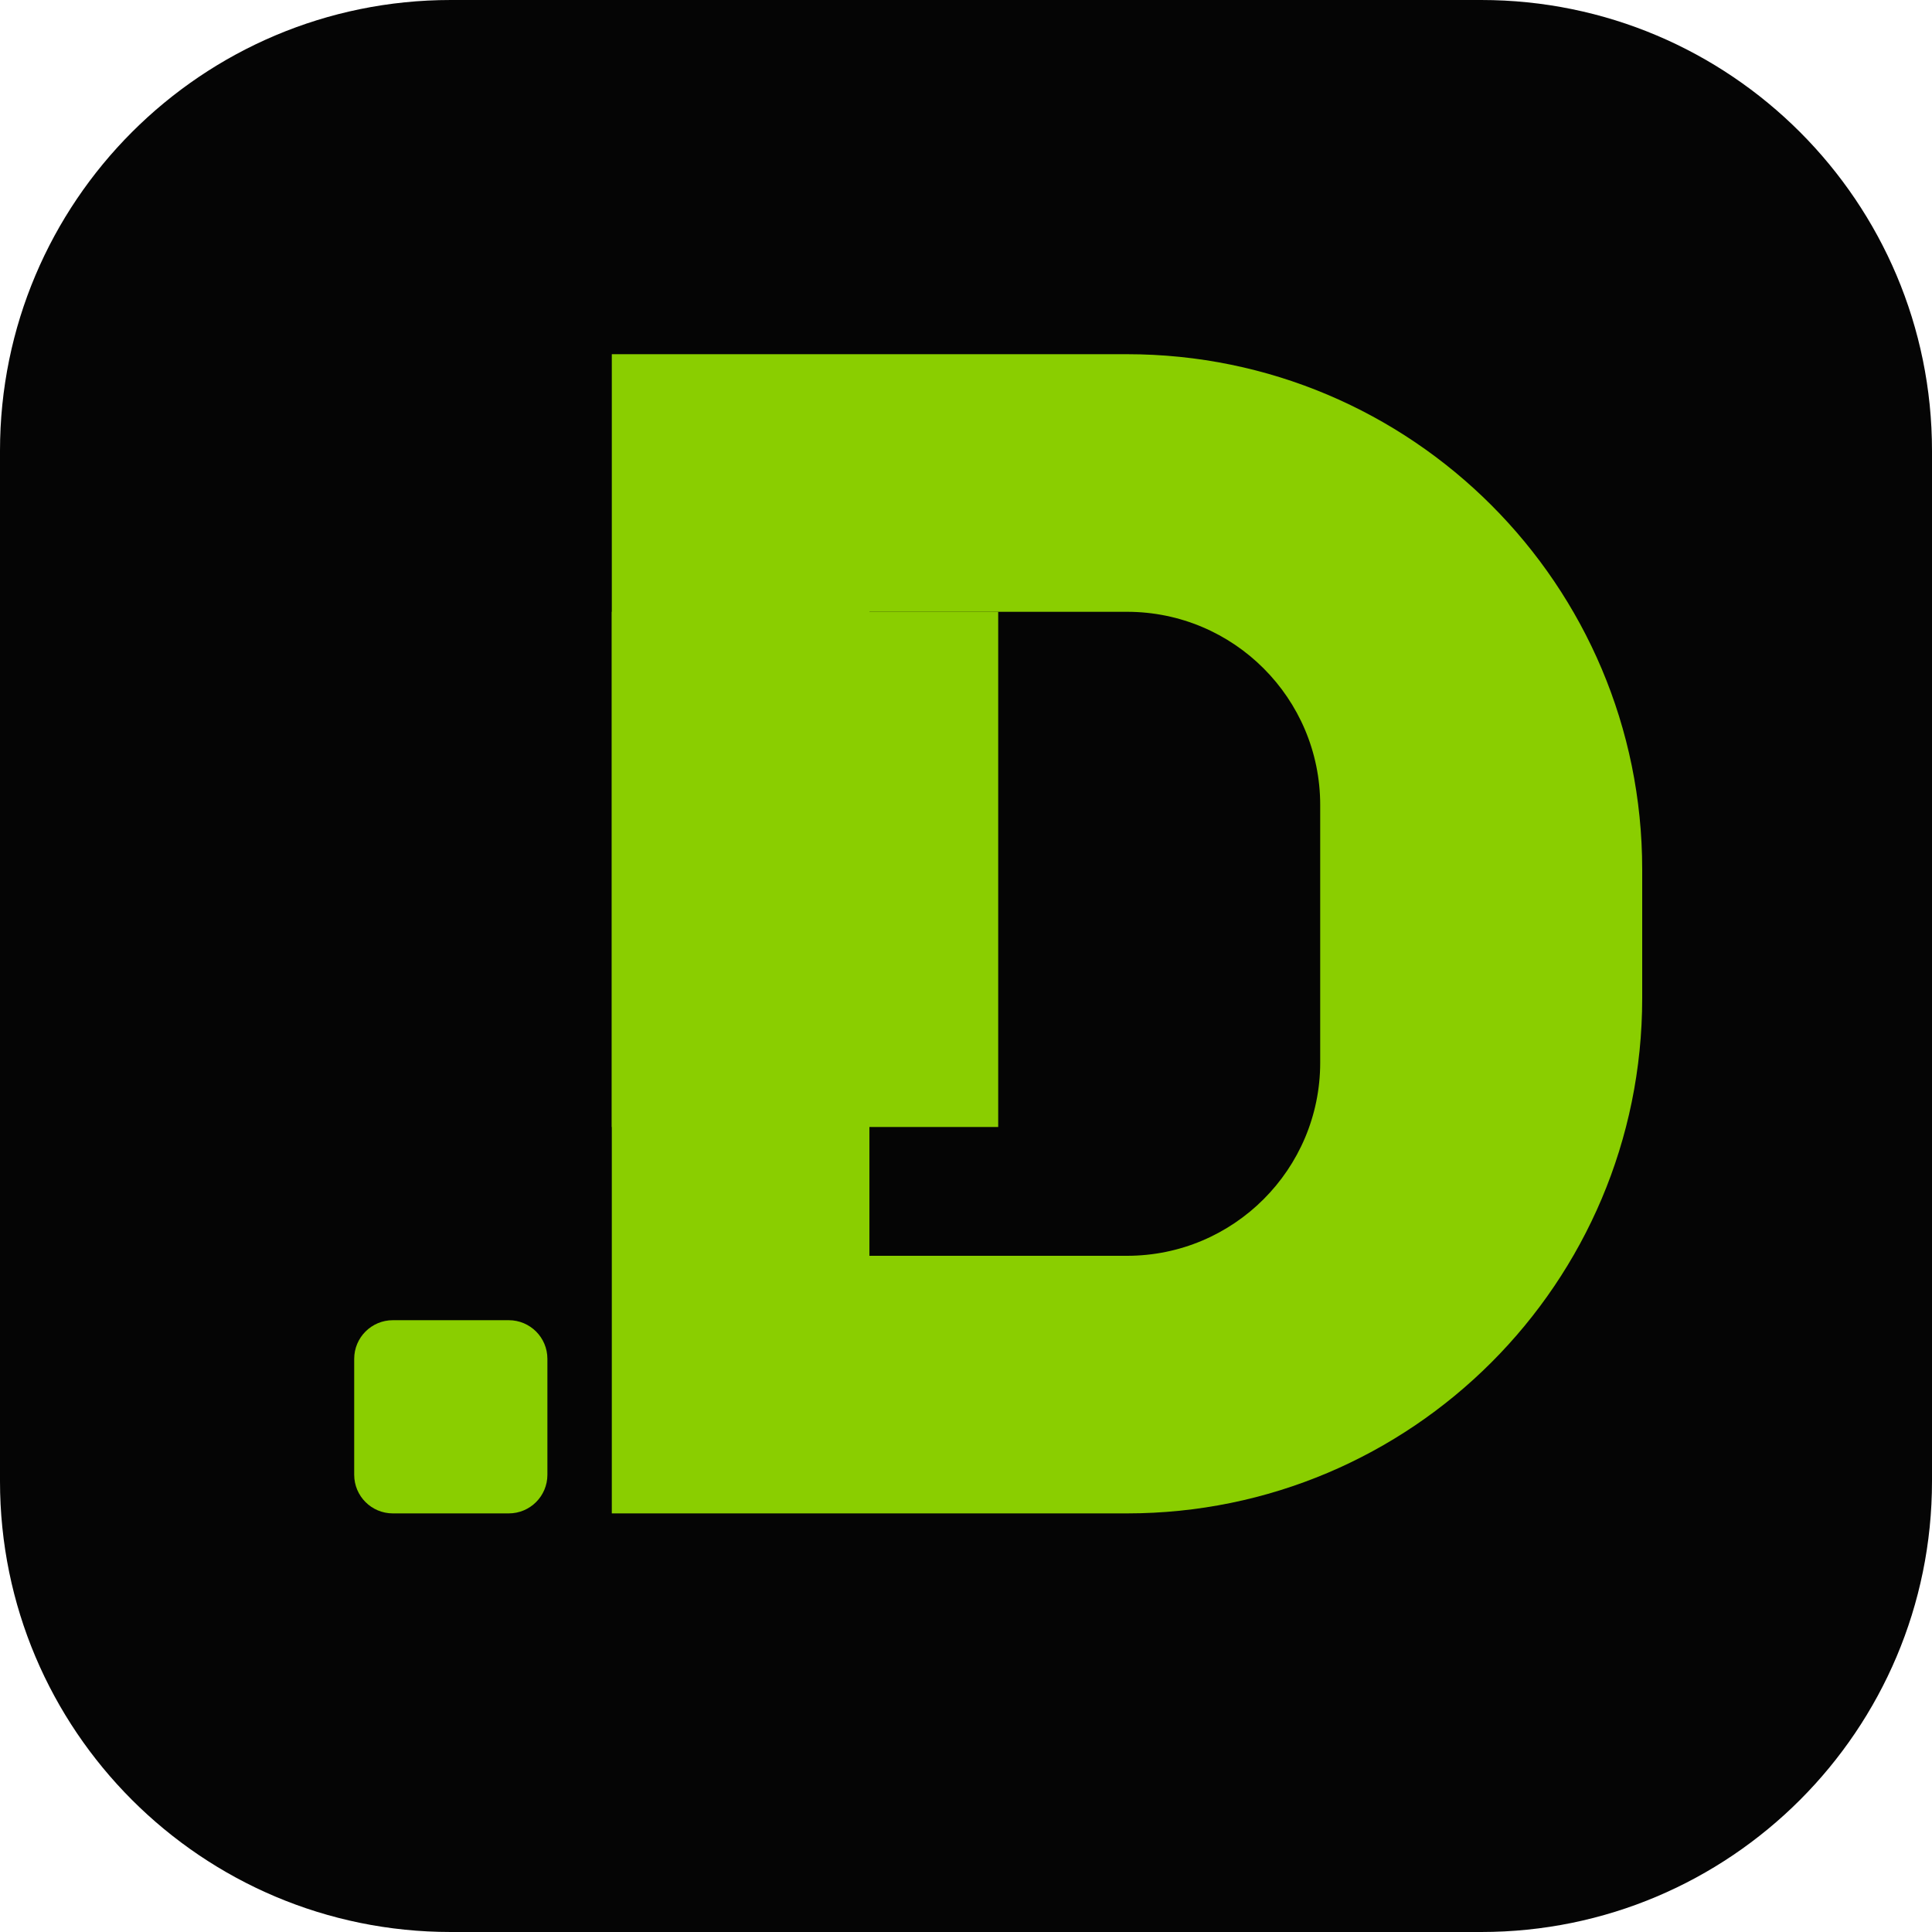
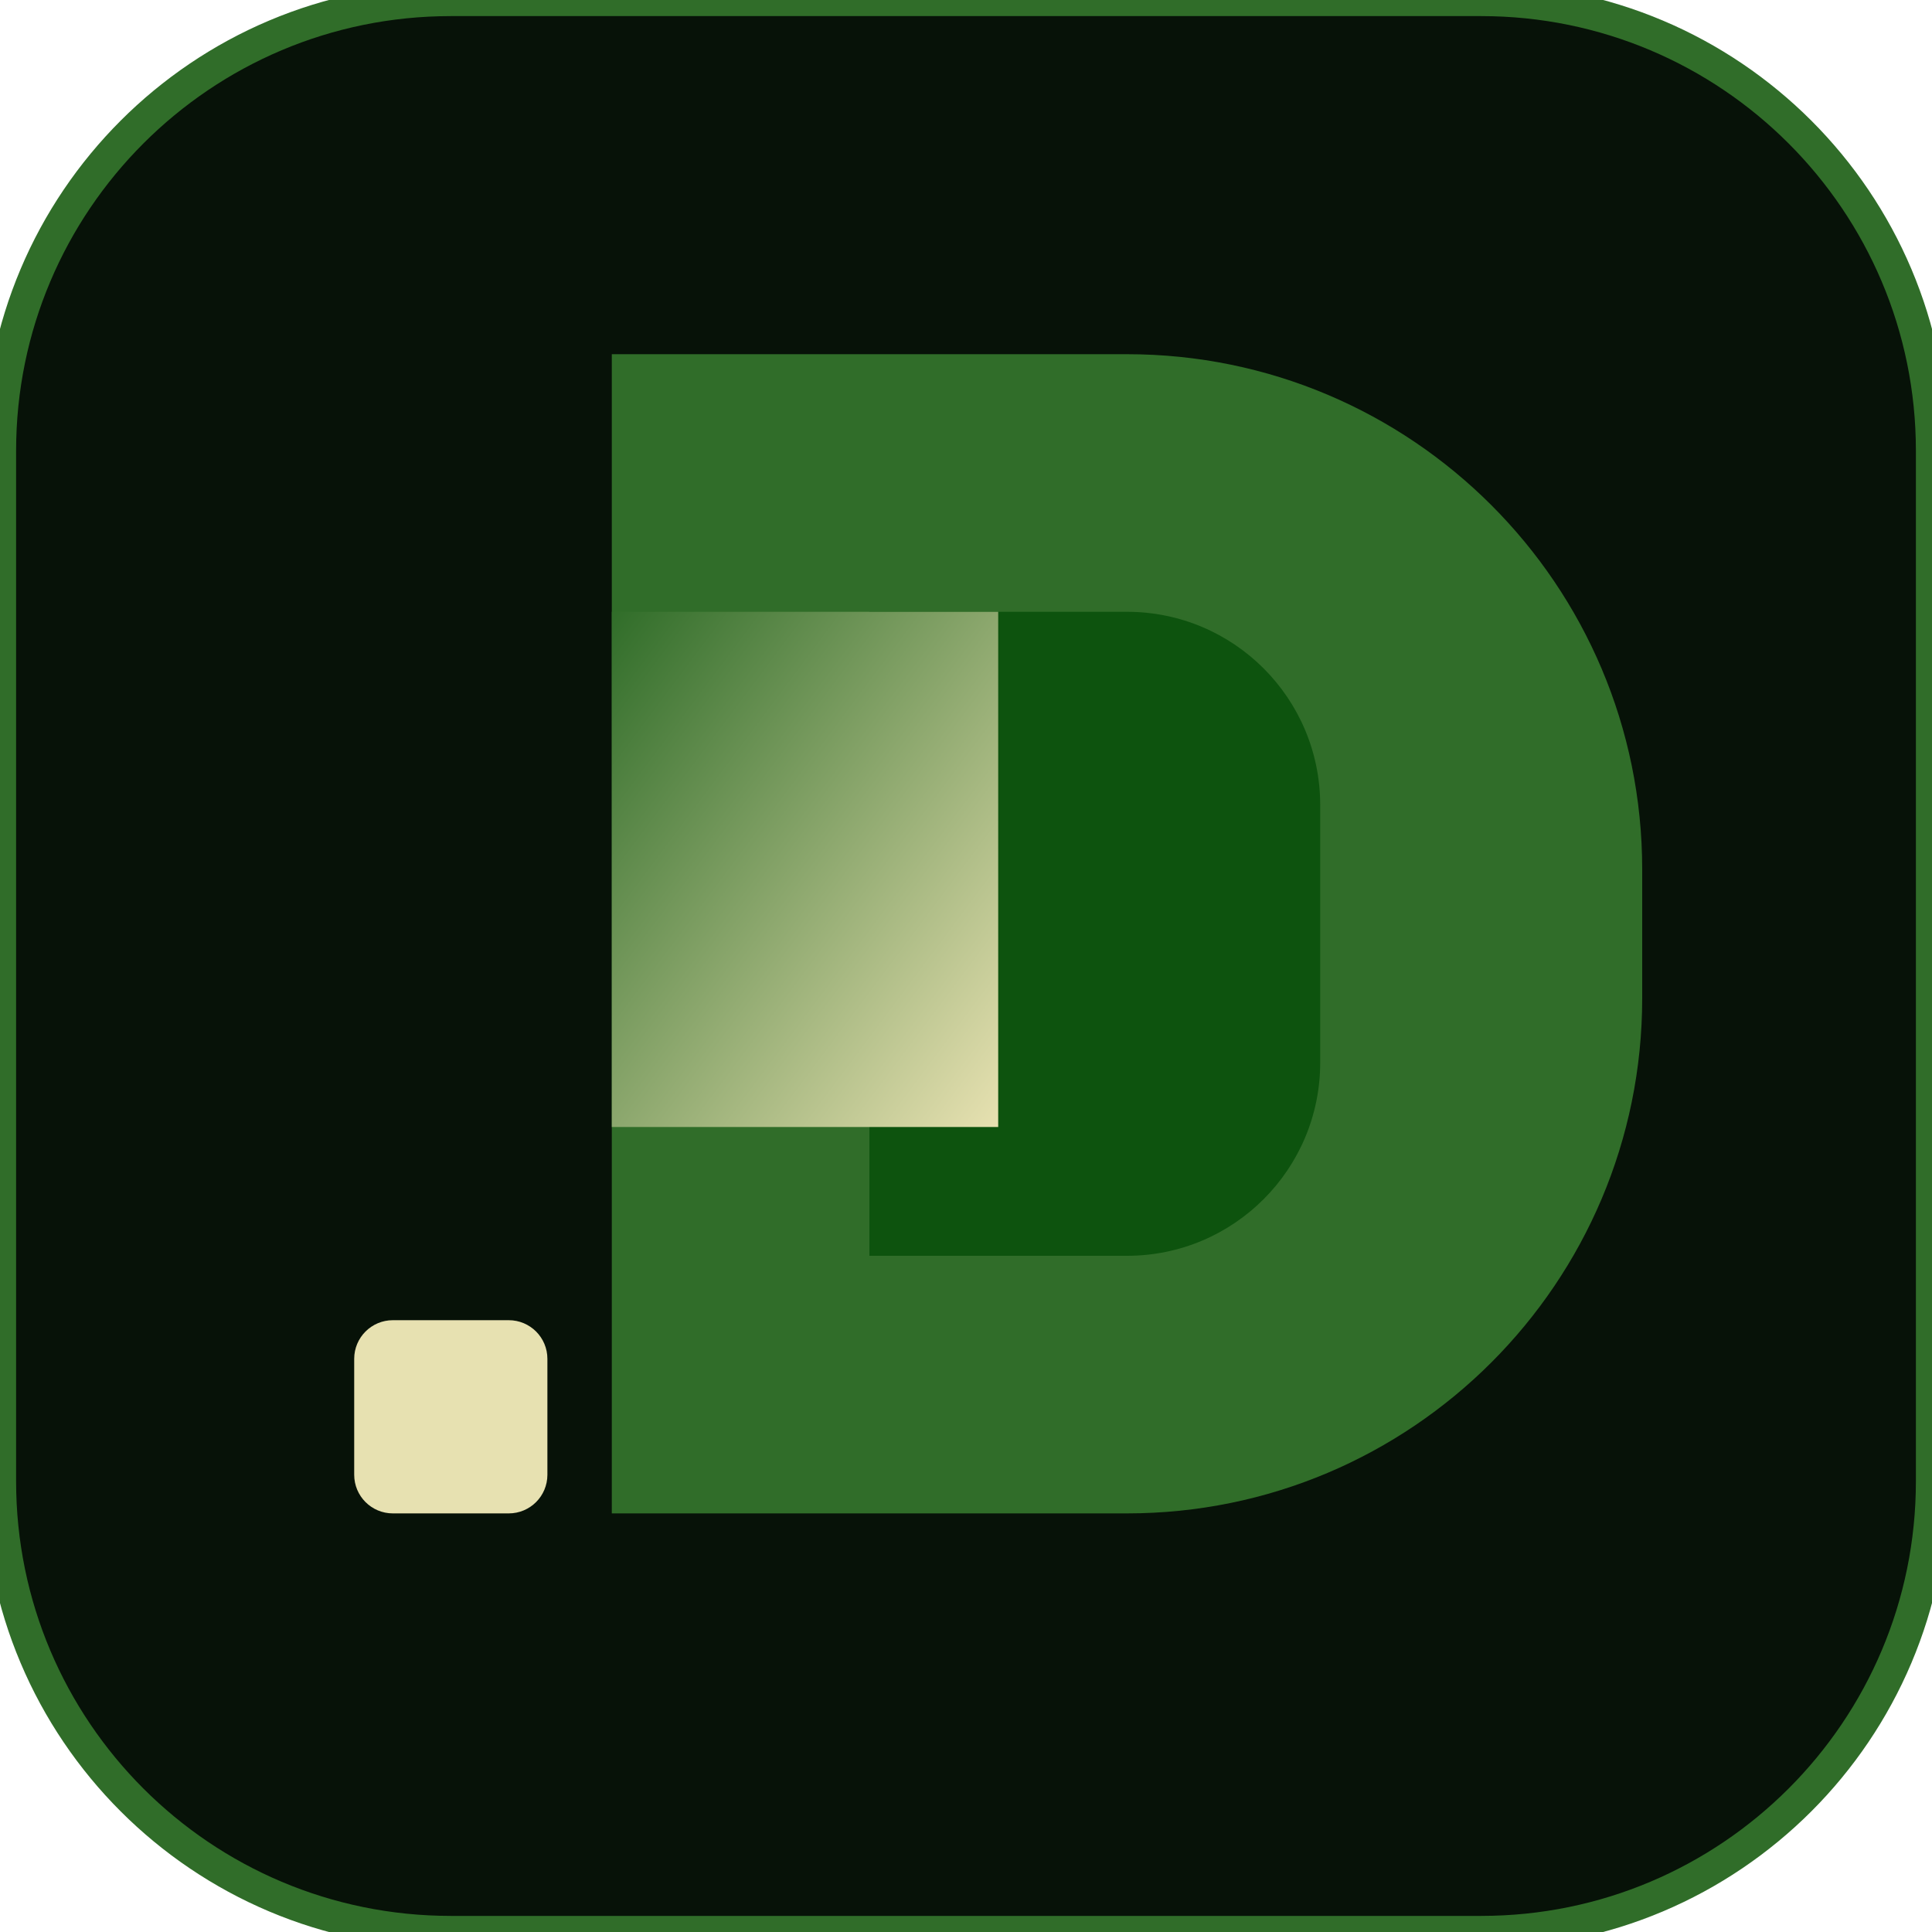
<svg xmlns="http://www.w3.org/2000/svg" width="120" height="120" viewBox="0 0 120 120" fill="none">
-   <rect width="120" height="120" rx="28" fill="#050505" />
+   <defs>
+     <linearGradient id="iconGrad" x1="0%" y1="0%" x2="100%" y2="100%">
+       <stop offset="0%" stop-color="#306D29" />
+       <stop offset="100%" stop-color="#E7E1B1" />
+     </linearGradient>
+   </defs>
+   <rect width="120" height="120" rx="28" fill="#071208" stroke="#306D29" stroke-width="2" />
  <g transform="translate(10, 10) scale(0.8)">
-     <path d="M35 15H75C97.091 15 115 32.909 115 55V65C115 87.091 97.091 105 75 105H35V15Z" fill="#8ACE00" />
-     <path d="M55 35H75C83.284 35 90 41.716 90 50V70C90 78.284 83.284 85 75 85H55V35Z" fill="#050505" />
-     <rect x="15" y="90" width="15" height="15" rx="3" fill="#8ACE00" />
-     <path d="M35 35H65V75H35V35Z" fill="#8ACE00" />
+     <path d="M35 15H75C97.091 15 115 32.909 115 55V65C115 87.091 97.091 105 75 105H35V15Z" fill="#306D29" />
+     <path d="M55 35H75C83.284 35 90 41.716 90 50V70C90 78.284 83.284 85 75 85H55V35Z" fill="#0D530E" />
+     <rect x="15" y="90" width="15" height="15" rx="3" fill="#E7E1B1" />
+     <path d="M35 35H65V75H35V35Z" fill="url(#iconGrad)" />
  </g>
</svg>
